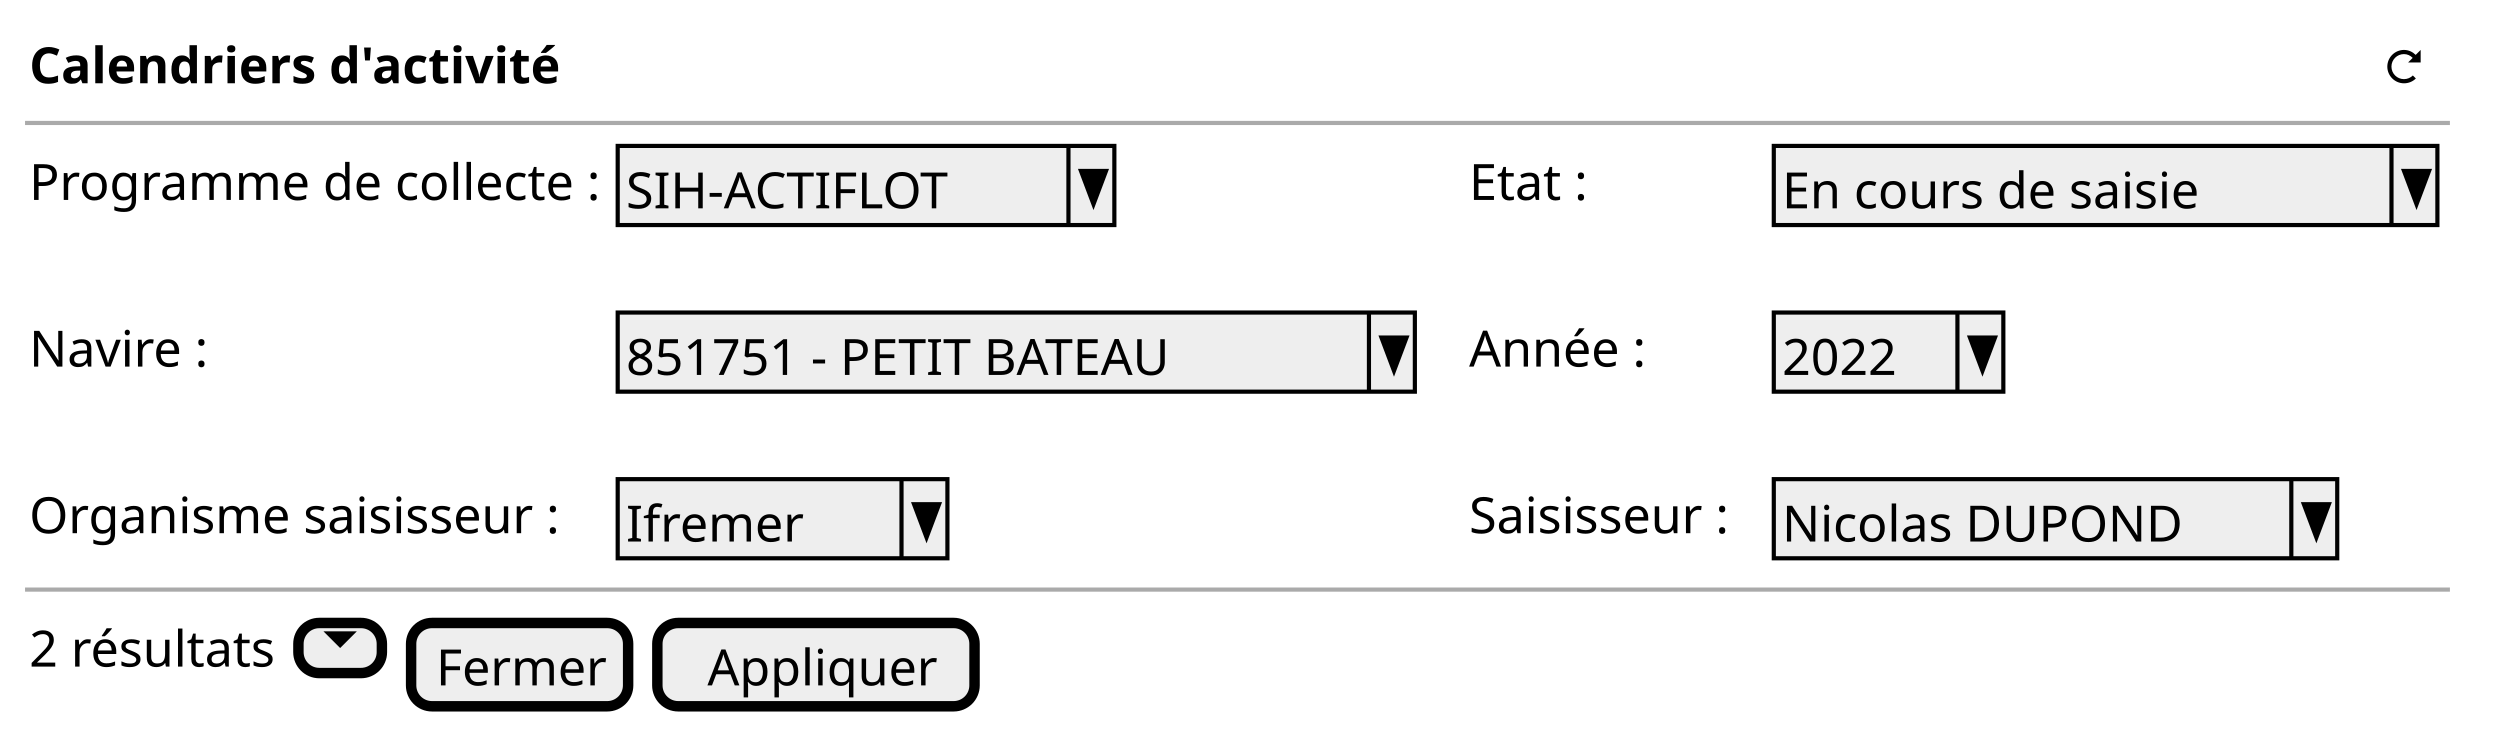
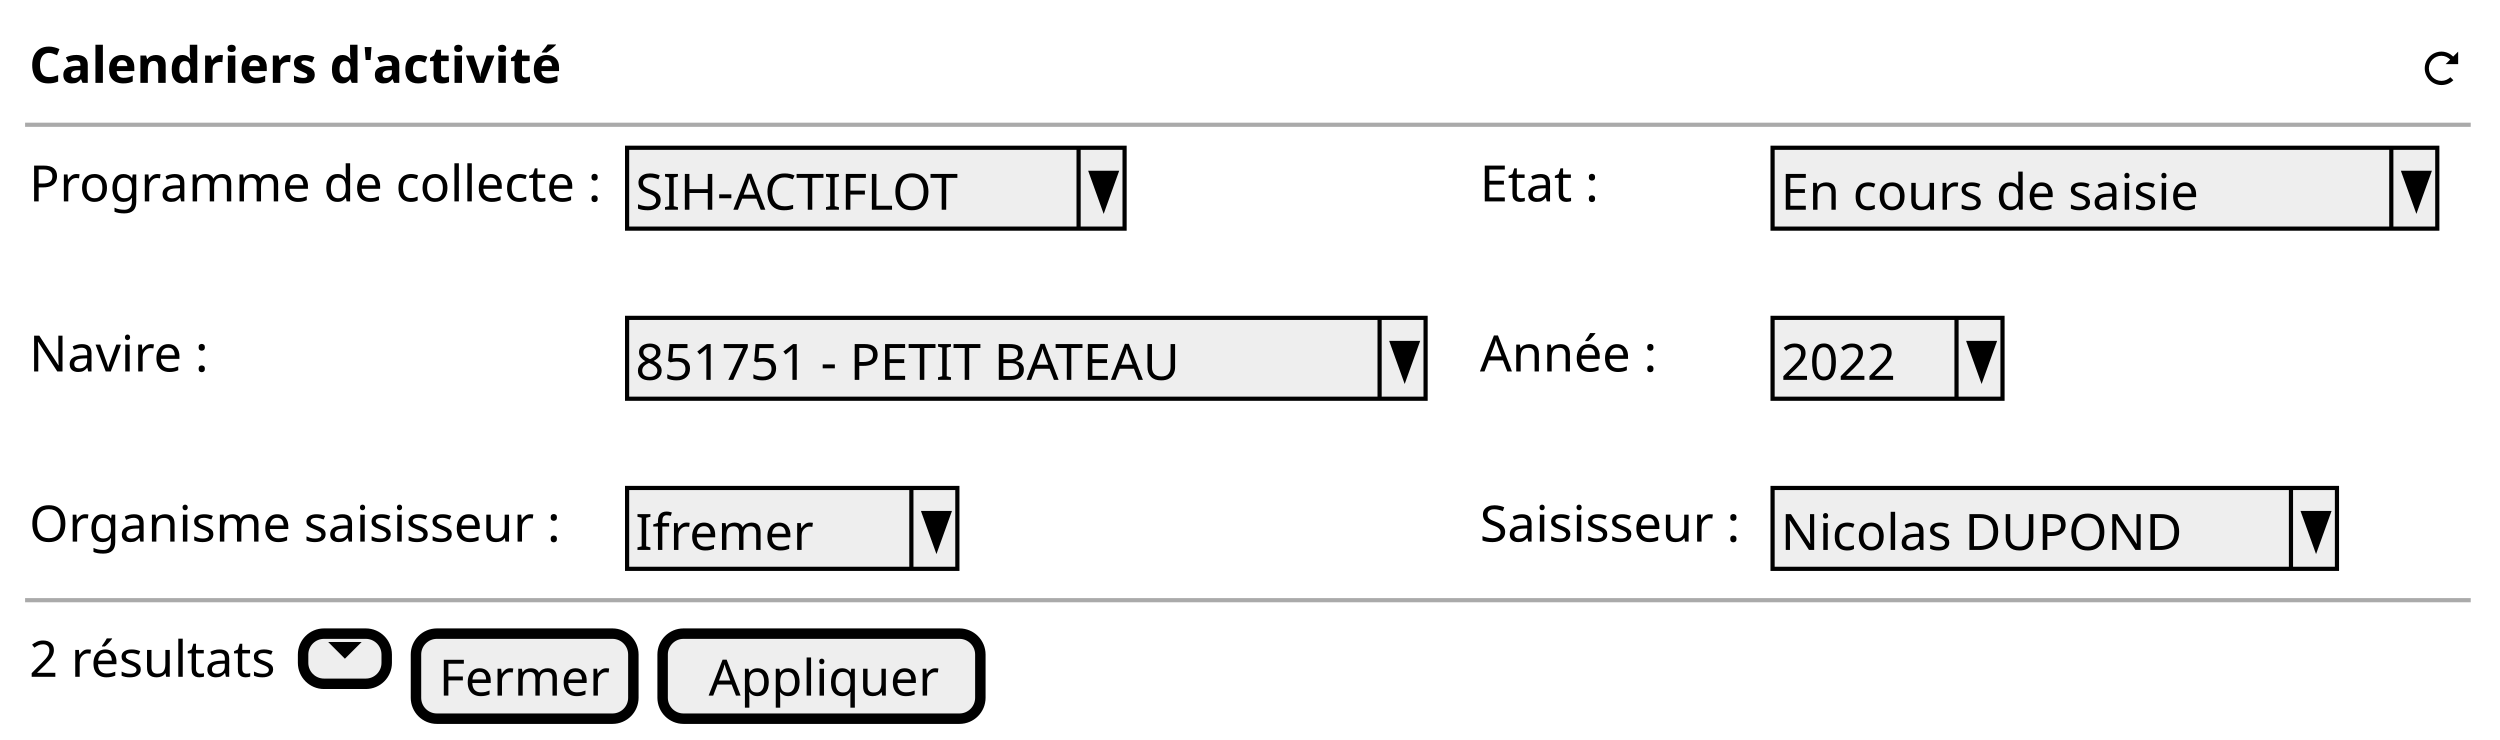
- <svg xmlns="http://www.w3.org/2000/svg" contentStyleType="text/css" height="175px" preserveAspectRatio="none" style="width:599px;height:175px;background:#FFFFFF;" version="1.1" viewBox="0 0 599 175" width="599px" zoomAndPan="magnify">
+ <svg xmlns="http://www.w3.org/2000/svg" contentStyleType="text/css" height="177px" preserveAspectRatio="none" style="width:598px;height:177px;background:#FFFFFF;" version="1.1" viewBox="0 0 598 177" width="598px" zoomAndPan="magnify">
  <defs />
  <g>
-     <text fill="#000000" font-family="sans-serif" font-size="12" font-weight="bold" lengthAdjust="spacing" textLength="120" x="7" y="19.949">Calendriers d'activité</text>
-     <path d="M576,11.961 C573.8,11.961 572,13.761 572,15.961 C572,18.161 573.8,19.961 576,19.961 C577.1,19.961 578.12,19.531 578.84,18.801 L578.12,18.081 C577.58,18.621 576.83,18.961 575.99,18.961 C574.33,18.961 572.99,17.621 572.99,15.961 C572.99,14.301 574.33,12.961 575.99,12.961 C576.82,12.961 577.54,13.321 578.08,13.871 L576.99,14.961 L579.99,14.961 L579.99,11.961 L578.8,13.151 C578.08,12.431 577.09,11.961 575.99,11.961 " fill="#000000" style="stroke:;stroke-width:0.0;stroke-dasharray:;" />
-     <line style="stroke:#AAAAAA;stroke-width:1.0;" x1="6" x2="587" y1="29.461" y2="29.461" />
-     <text fill="#000000" font-family="sans-serif" font-size="12" lengthAdjust="spacing" textLength="134" x="7" y="47.91">Programme de collecte :</text>
-     <rect fill="#EEEEEE" height="18.961" style="stroke:#000000;stroke-width:1.0;" width="119" x="148" y="34.961" />
-     <text fill="#000000" font-family="sans-serif" font-size="12" lengthAdjust="spacing" textLength="80" x="150" y="49.91">SIH-ACTIFLOT</text>
-     <line style="stroke:#000000;stroke-width:1.0;" x1="256" x2="256" y1="34.961" y2="53.922" />
-     <polygon fill="#000000" points="259,40.961,265,40.961,262,48.922" style="stroke:#000000;stroke-width:1.0;" />
-     <text fill="#000000" font-family="sans-serif" font-size="12" lengthAdjust="spacing" textLength="27" x="352" y="47.91">Etat :</text>
-     <rect fill="#EEEEEE" height="18.961" style="stroke:#000000;stroke-width:1.0;" width="159" x="425" y="34.961" />
-     <text fill="#000000" font-family="sans-serif" font-size="12" lengthAdjust="spacing" textLength="103" x="427" y="49.91">En cours de saisie</text>
-     <line style="stroke:#000000;stroke-width:1.0;" x1="573" x2="573" y1="34.961" y2="53.922" />
-     <polygon fill="#000000" points="576,40.961,582,40.961,579,48.922" style="stroke:#000000;stroke-width:1.0;" />
-     <text fill="#000000" font-family="sans-serif" font-size="12" lengthAdjust="spacing" textLength="41" x="7" y="87.832">Navire :</text>
-     <rect fill="#EEEEEE" height="18.961" style="stroke:#000000;stroke-width:1.0;" width="191" x="148" y="74.883" />
-     <text fill="#000000" font-family="sans-serif" font-size="12" lengthAdjust="spacing" textLength="134" x="150" y="89.832">851751 - PETIT BATEAU</text>
-     <line style="stroke:#000000;stroke-width:1.0;" x1="328" x2="328" y1="74.883" y2="93.844" />
-     <polygon fill="#000000" points="331,80.883,337,80.883,334,88.844" style="stroke:#000000;stroke-width:1.0;" />
-     <text fill="#000000" font-family="sans-serif" font-size="12" lengthAdjust="spacing" textLength="41" x="352" y="87.832">Année :</text>
-     <rect fill="#EEEEEE" height="18.961" style="stroke:#000000;stroke-width:1.0;" width="55" x="425" y="74.883" />
-     <text fill="#000000" font-family="sans-serif" font-size="12" lengthAdjust="spacing" textLength="28" x="427" y="89.832">2022</text>
-     <line style="stroke:#000000;stroke-width:1.0;" x1="469" x2="469" y1="74.883" y2="93.844" />
-     <polygon fill="#000000" points="472,80.883,478,80.883,475,88.844" style="stroke:#000000;stroke-width:1.0;" />
-     <text fill="#000000" font-family="sans-serif" font-size="12" lengthAdjust="spacing" textLength="130" x="7" y="127.754">Organisme saisisseur :</text>
-     <rect fill="#EEEEEE" height="18.961" style="stroke:#000000;stroke-width:1.0;" width="79" x="148" y="114.805" />
-     <text fill="#000000" font-family="sans-serif" font-size="12" lengthAdjust="spacing" textLength="39" x="150" y="129.754">Ifremer</text>
-     <line style="stroke:#000000;stroke-width:1.0;" x1="216" x2="216" y1="114.805" y2="133.766" />
-     <polygon fill="#000000" points="219,120.805,225,120.805,222,128.766" style="stroke:#000000;stroke-width:1.0;" />
-     <text fill="#000000" font-family="sans-serif" font-size="12" lengthAdjust="spacing" textLength="66" x="352" y="127.754">Saisisseur :</text>
-     <rect fill="#EEEEEE" height="18.961" style="stroke:#000000;stroke-width:1.0;" width="135" x="425" y="114.805" />
-     <text fill="#000000" font-family="sans-serif" font-size="12" lengthAdjust="spacing" textLength="98" x="427" y="129.754">Nicolas DUPOND</text>
-     <line style="stroke:#000000;stroke-width:1.0;" x1="549" x2="549" y1="114.805" y2="133.766" />
-     <polygon fill="#000000" points="552,120.805,558,120.805,555,128.766" style="stroke:#000000;stroke-width:1.0;" />
-     <line style="stroke:#AAAAAA;stroke-width:1.0;" x1="6" x2="587" y1="141.266" y2="141.266" />
-     <text fill="#000000" font-family="sans-serif" font-size="12" lengthAdjust="spacing" textLength="58" x="7" y="159.715">2 résultats</text>
-     <rect fill="#EEEEEE" height="12" rx="5" ry="5" style="stroke:#000000;stroke-width:2.5;" width="20" x="71.5" y="149.266" />
-     <path d="M77.5,151.266 L81.5,155.266 L85.5,151.266 L77.5,151.266 " fill="#000000" style="stroke:;stroke-width:0.0;stroke-dasharray:;" />
-     <rect fill="#EEEEEE" height="19.961" rx="5" ry="5" style="stroke:#000000;stroke-width:2.5;" width="52" x="98.5" y="149.266" />
-     <text fill="#000000" font-family="sans-serif" font-size="12" lengthAdjust="spacing" textLength="40" x="104.5" y="164.215">Fermer</text>
-     <rect fill="#EEEEEE" height="19.961" rx="5" ry="5" style="stroke:#000000;stroke-width:2.5;" width="76" x="157.5" y="149.266" />
-     <text fill="#000000" font-family="sans-serif" font-size="12" lengthAdjust="spacing" textLength="52" x="169.5" y="164.215">Appliquer</text>
+     <text fill="#000000" font-family="sans-serif" font-size="12" font-weight="bold" lengthAdjust="spacing" textLength="128" x="7" y="19.828">Calendriers d'activité</text>
+     <path d="M584,12.344 C581.8,12.344 580,14.144 580,16.344 C580,18.544 581.8,20.344 584,20.344 C585.1,20.344 586.12,19.914 586.84,19.184 L586.12,18.464 C585.58,19.004 584.83,19.344 583.99,19.344 C582.33,19.344 580.99,18.004 580.99,16.344 C580.99,14.684 582.33,13.344 583.99,13.344 C584.82,13.344 585.54,13.704 586.08,14.254 L584.99,15.344 L587.99,15.344 L587.99,12.344 L586.8,13.534 C586.08,12.814 585.09,12.344 583.99,12.344 " fill="#000000" style="stroke:;stroke-width:0.0;stroke-dasharray:;" />
+     <line style="stroke:#AAAAAA;stroke-width:1.0;" x1="6" x2="591" y1="29.844" y2="29.844" />
+     <text fill="#000000" font-family="sans-serif" font-size="12" lengthAdjust="spacing" textLength="136" x="7" y="48.172">Programme de collecte :</text>
+     <rect fill="#EEEEEE" height="19.344" style="stroke:#000000;stroke-width:1.0;" width="119" x="150" y="35.344" />
+     <text fill="#000000" font-family="sans-serif" font-size="12" lengthAdjust="spacing" textLength="79" x="152" y="50.172">SIH-ACTIFLOT</text>
+     <line style="stroke:#000000;stroke-width:1.0;" x1="258" x2="258" y1="35.344" y2="54.688" />
+     <polygon fill="#000000" points="261,41.344,267,41.344,264,49.688" style="stroke:#000000;stroke-width:1.0;" />
+     <text fill="#000000" font-family="sans-serif" font-size="12" lengthAdjust="spacing" textLength="28" x="354" y="48.172">Etat :</text>
+     <rect fill="#EEEEEE" height="19.344" style="stroke:#000000;stroke-width:1.0;" width="159" x="424" y="35.344" />
+     <text fill="#000000" font-family="sans-serif" font-size="12" lengthAdjust="spacing" textLength="100" x="426" y="50.172">En cours de saisie</text>
+     <line style="stroke:#000000;stroke-width:1.0;" x1="572" x2="572" y1="35.344" y2="54.688" />
+     <polygon fill="#000000" points="575,41.344,581,41.344,578,49.688" style="stroke:#000000;stroke-width:1.0;" />
+     <text fill="#000000" font-family="sans-serif" font-size="12" lengthAdjust="spacing" textLength="43" x="7" y="88.86">Navire :</text>
+     <rect fill="#EEEEEE" height="19.344" style="stroke:#000000;stroke-width:1.0;" width="191" x="150" y="76.032" />
+     <text fill="#000000" font-family="sans-serif" font-size="12" lengthAdjust="spacing" textLength="134" x="152" y="90.86">851751 - PETIT BATEAU</text>
+     <line style="stroke:#000000;stroke-width:1.0;" x1="330" x2="330" y1="76.032" y2="95.376" />
+     <polygon fill="#000000" points="333,82.032,339,82.032,336,90.376" style="stroke:#000000;stroke-width:1.0;" />
+     <text fill="#000000" font-family="sans-serif" font-size="12" lengthAdjust="spacing" textLength="42" x="354" y="88.86">Année :</text>
+     <rect fill="#EEEEEE" height="19.344" style="stroke:#000000;stroke-width:1.0;" width="55" x="424" y="76.032" />
+     <text fill="#000000" font-family="sans-serif" font-size="12" lengthAdjust="spacing" textLength="28" x="426" y="90.86">2022</text>
+     <line style="stroke:#000000;stroke-width:1.0;" x1="468" x2="468" y1="76.032" y2="95.376" />
+     <polygon fill="#000000" points="471,82.032,477,82.032,474,90.376" style="stroke:#000000;stroke-width:1.0;" />
+     <text fill="#000000" font-family="sans-serif" font-size="12" lengthAdjust="spacing" textLength="127" x="7" y="129.549">Organisme saisisseur :</text>
+     <rect fill="#EEEEEE" height="19.344" style="stroke:#000000;stroke-width:1.0;" width="79" x="150" y="116.721" />
+     <text fill="#000000" font-family="sans-serif" font-size="12" lengthAdjust="spacing" textLength="43" x="152" y="131.549">Ifremer</text>
+     <line style="stroke:#000000;stroke-width:1.0;" x1="218" x2="218" y1="116.721" y2="136.065" />
+     <polygon fill="#000000" points="221,122.721,227,122.721,224,131.065" style="stroke:#000000;stroke-width:1.0;" />
+     <text fill="#000000" font-family="sans-serif" font-size="12" lengthAdjust="spacing" textLength="63" x="354" y="129.549">Saisisseur :</text>
+     <rect fill="#EEEEEE" height="19.344" style="stroke:#000000;stroke-width:1.0;" width="135" x="424" y="116.721" />
+     <text fill="#000000" font-family="sans-serif" font-size="12" lengthAdjust="spacing" textLength="96" x="426" y="131.549">Nicolas DUPOND</text>
+     <line style="stroke:#000000;stroke-width:1.0;" x1="548" x2="548" y1="116.721" y2="136.065" />
+     <polygon fill="#000000" points="551,122.721,557,122.721,554,131.065" style="stroke:#000000;stroke-width:1.0;" />
+     <line style="stroke:#AAAAAA;stroke-width:1.0;" x1="6" x2="591" y1="143.565" y2="143.565" />
+     <text fill="#000000" font-family="sans-serif" font-size="12" lengthAdjust="spacing" textLength="59" x="7" y="161.893">2 résultats</text>
+     <rect fill="#EEEEEE" height="12" rx="5" ry="5" style="stroke:#000000;stroke-width:2.5;" width="20" x="72.5" y="151.565" />
+     <path d="M78.5,153.565 L82.5,157.565 L86.5,153.565 L78.5,153.565 " fill="#000000" style="stroke:;stroke-width:0.0;stroke-dasharray:;" />
+     <rect fill="#EEEEEE" height="20.344" rx="5" ry="5" style="stroke:#000000;stroke-width:2.5;" width="52" x="99.5" y="151.565" />
+     <text fill="#000000" font-family="sans-serif" font-size="12" lengthAdjust="spacing" textLength="41" x="105" y="166.393">Fermer</text>
+     <rect fill="#EEEEEE" height="20.344" rx="5" ry="5" style="stroke:#000000;stroke-width:2.5;" width="76" x="158.5" y="151.565" />
+     <text fill="#000000" font-family="sans-serif" font-size="12" lengthAdjust="spacing" textLength="54" x="169.5" y="166.393">Appliquer</text>
  </g>
</svg>
